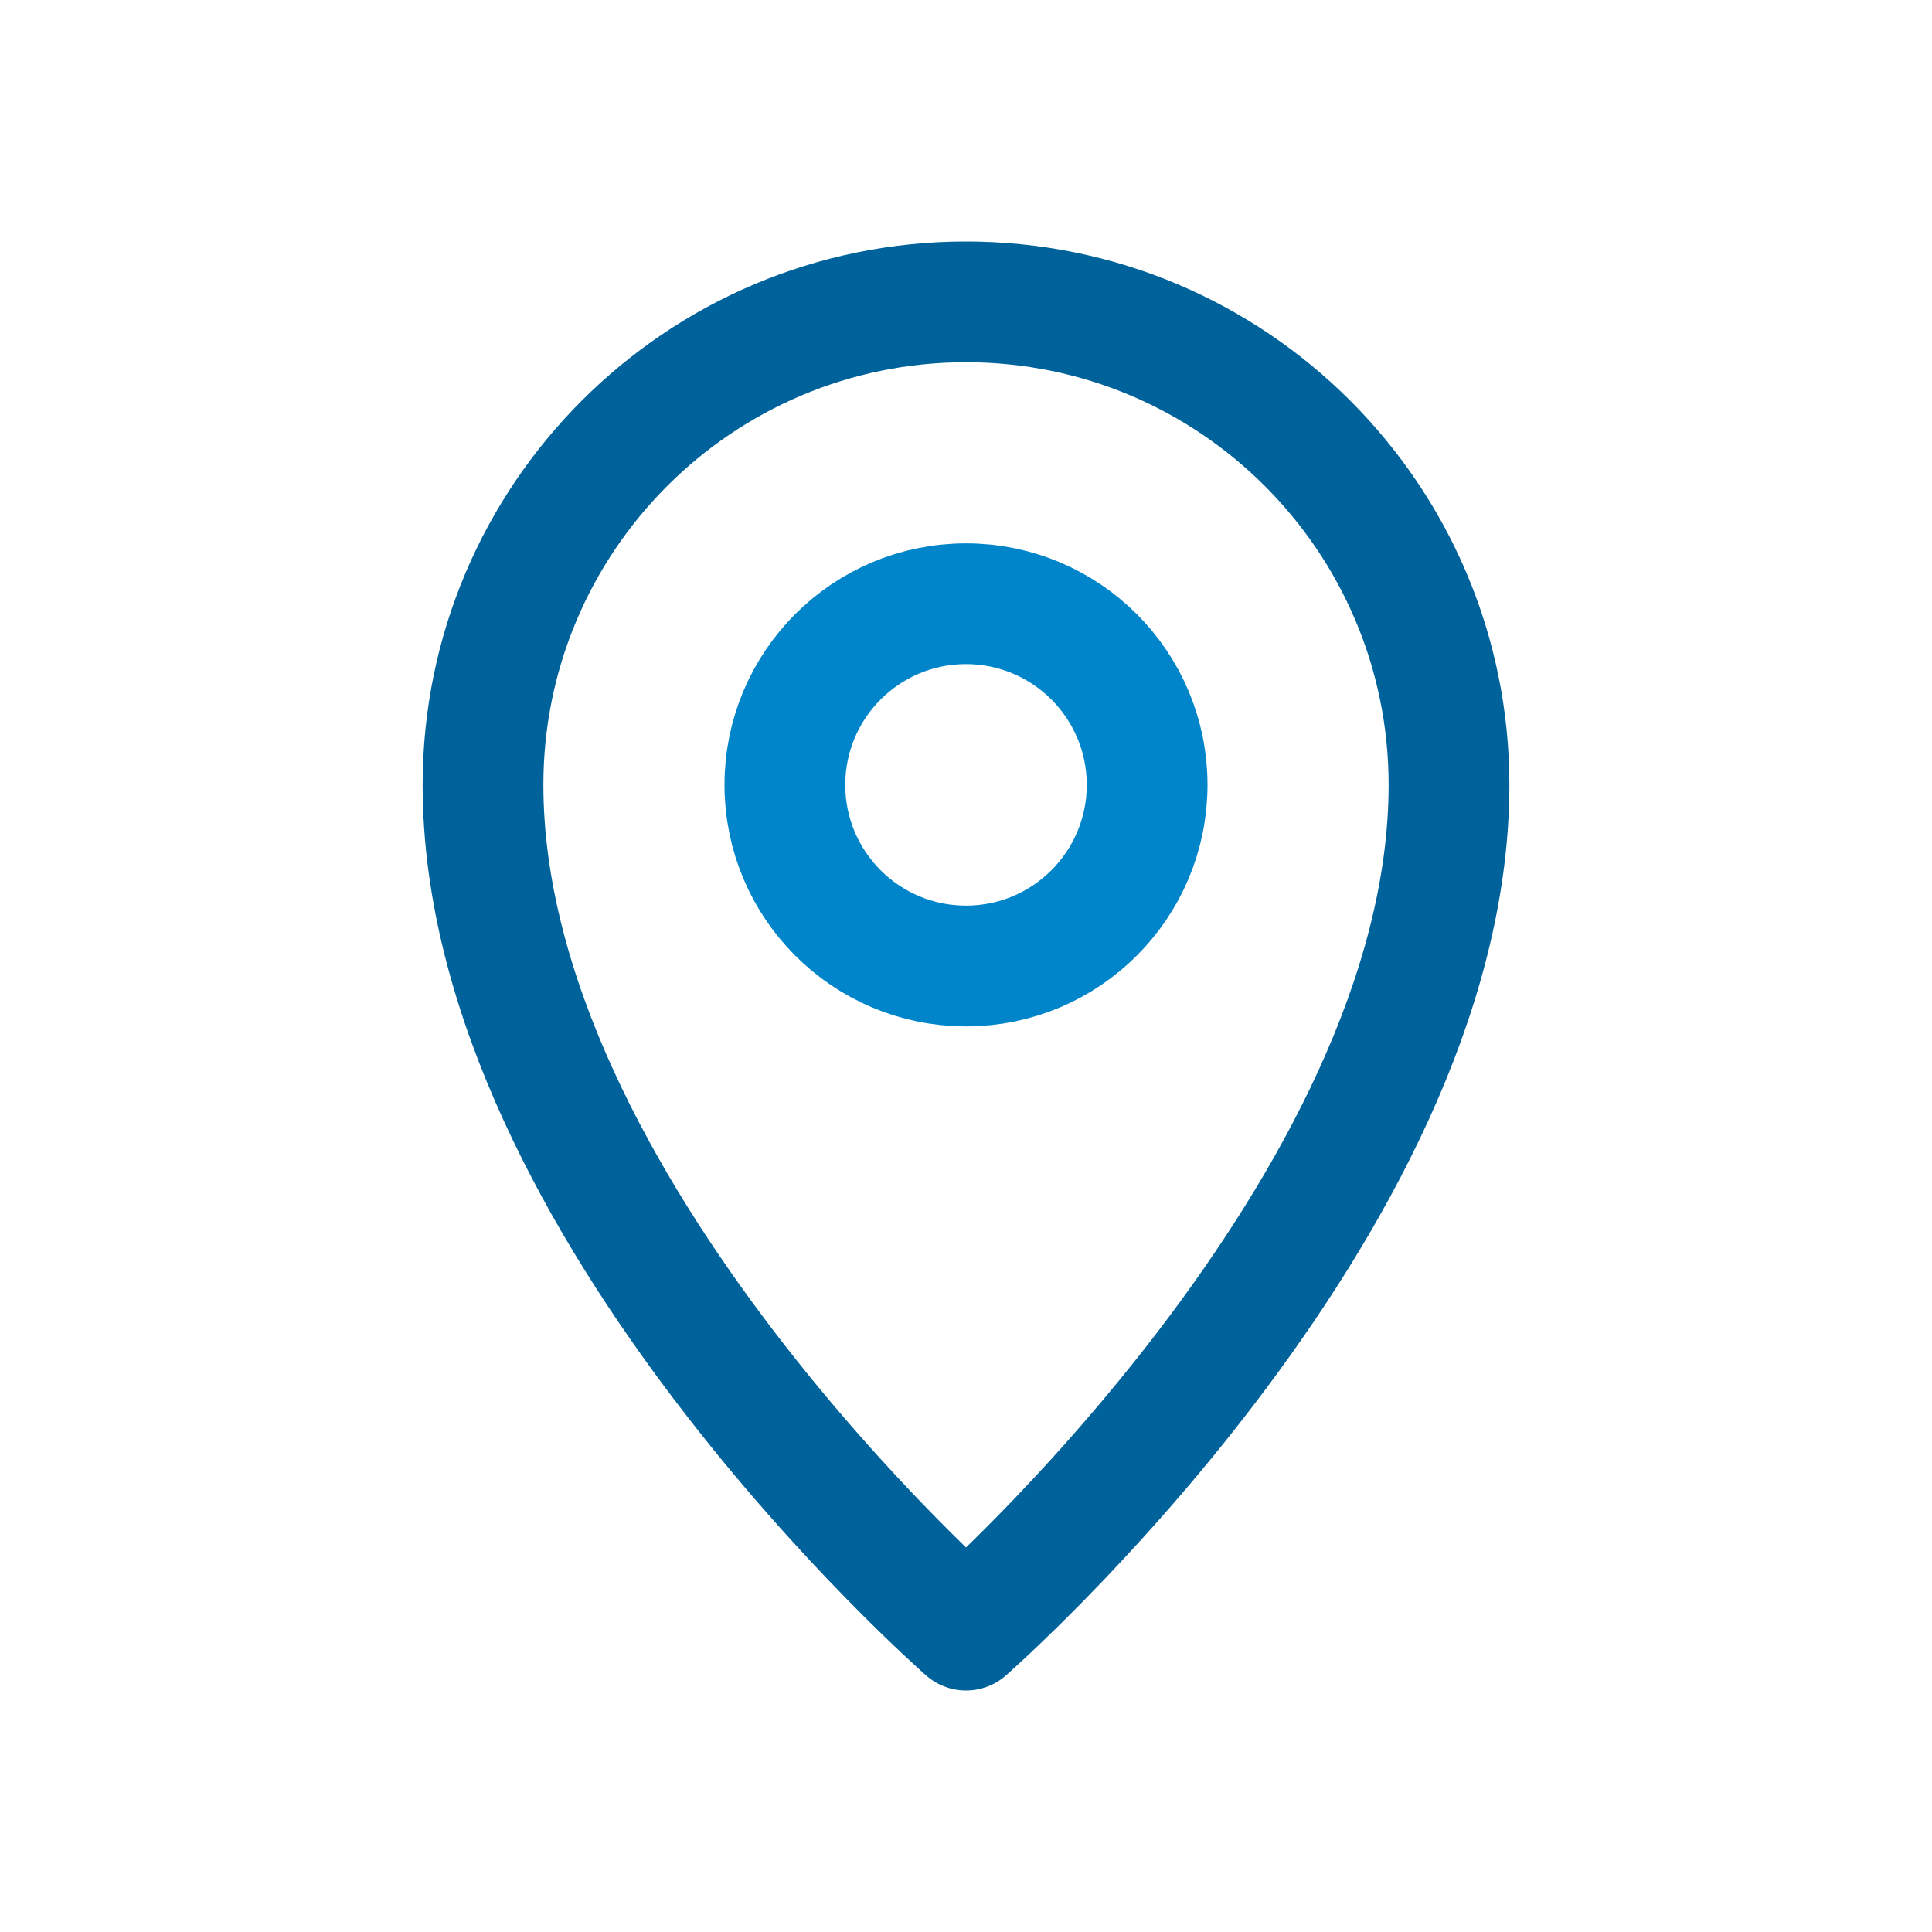
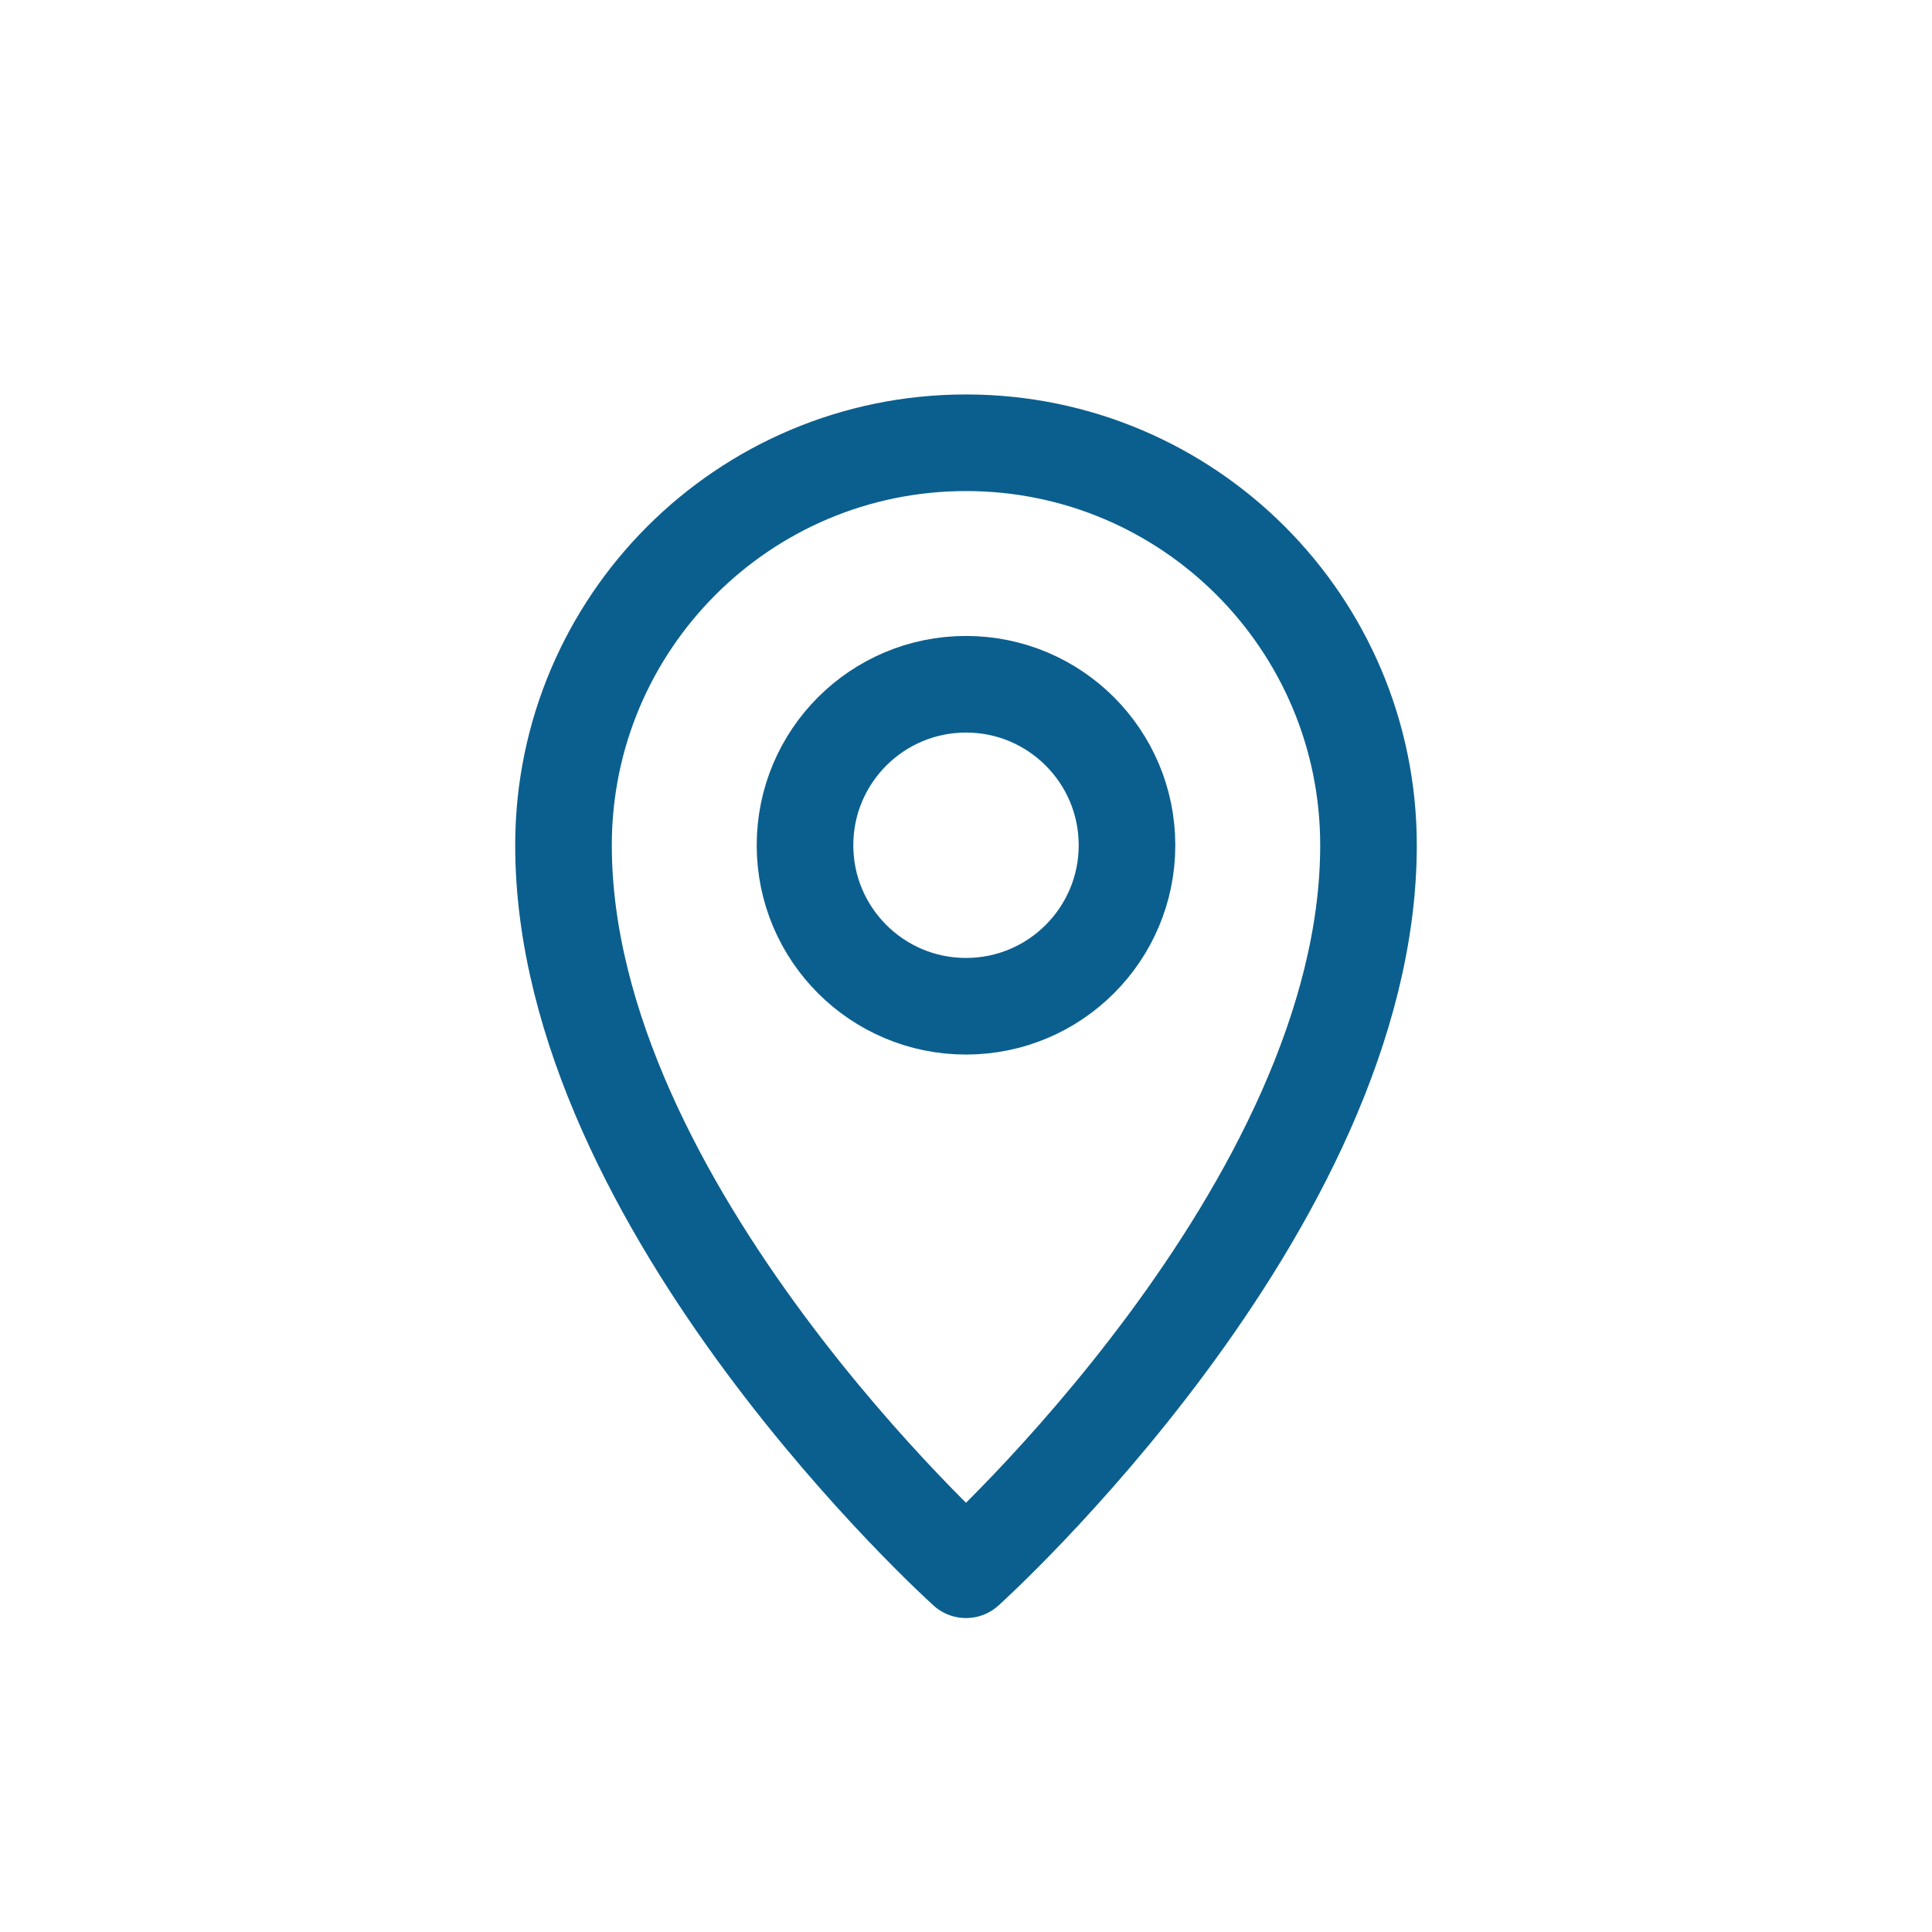
- <svg xmlns="http://www.w3.org/2000/svg" viewBox="0 0 32 32" fill="none">
-   <path d="M16 27s8-7 8-14a8 8 0 1 0-16 0c0 7 8 14 8 14Z" stroke="#00629B" stroke-width="2" stroke-linejoin="round" />
-   <circle cx="16" cy="13" r="3" stroke="#0085CA" stroke-width="2" />
+ <svg xmlns="http://www.w3.org/2000/svg" viewBox="0 0 48 48" fill="none">
+   <path d="M24 39s10-9 10-18a10 10 0 1 0-20 0c0 9 10 18 10 18Z" stroke="#0B5F8E" stroke-width="2.4" stroke-linejoin="round" />
+   <circle cx="24" cy="21" r="4" stroke="#0B5F8E" stroke-width="2.4" />
</svg>
